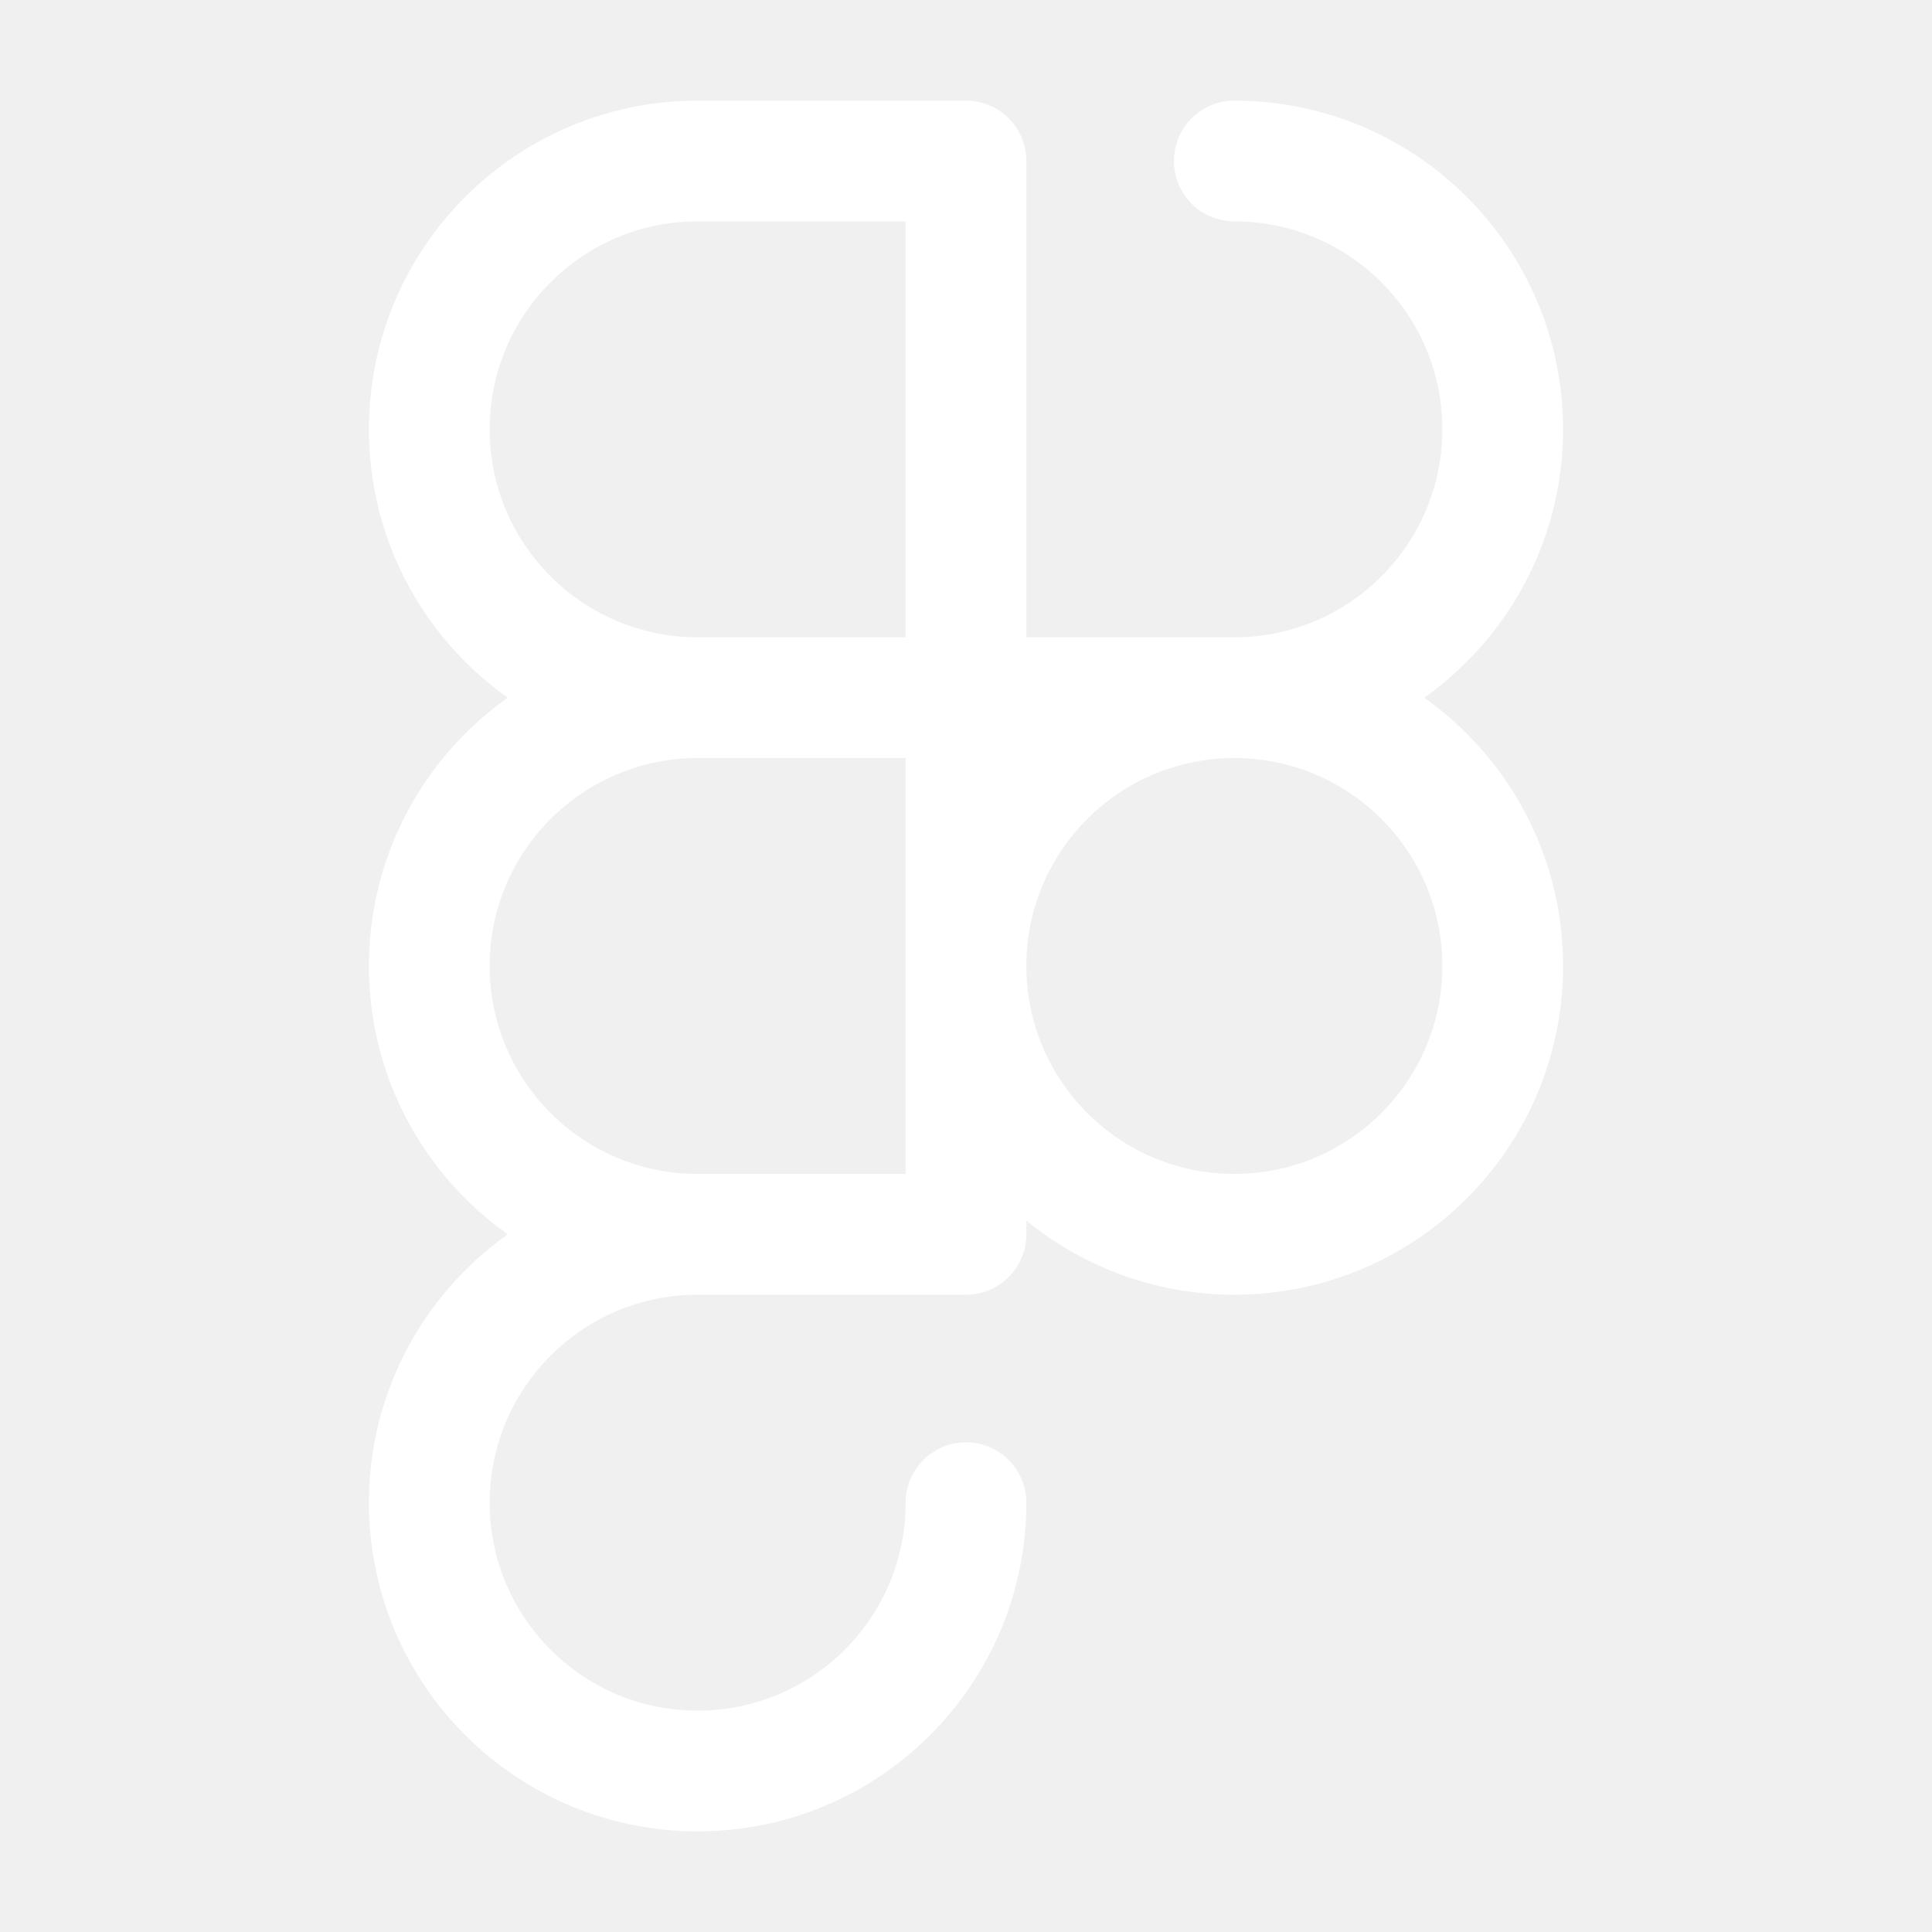
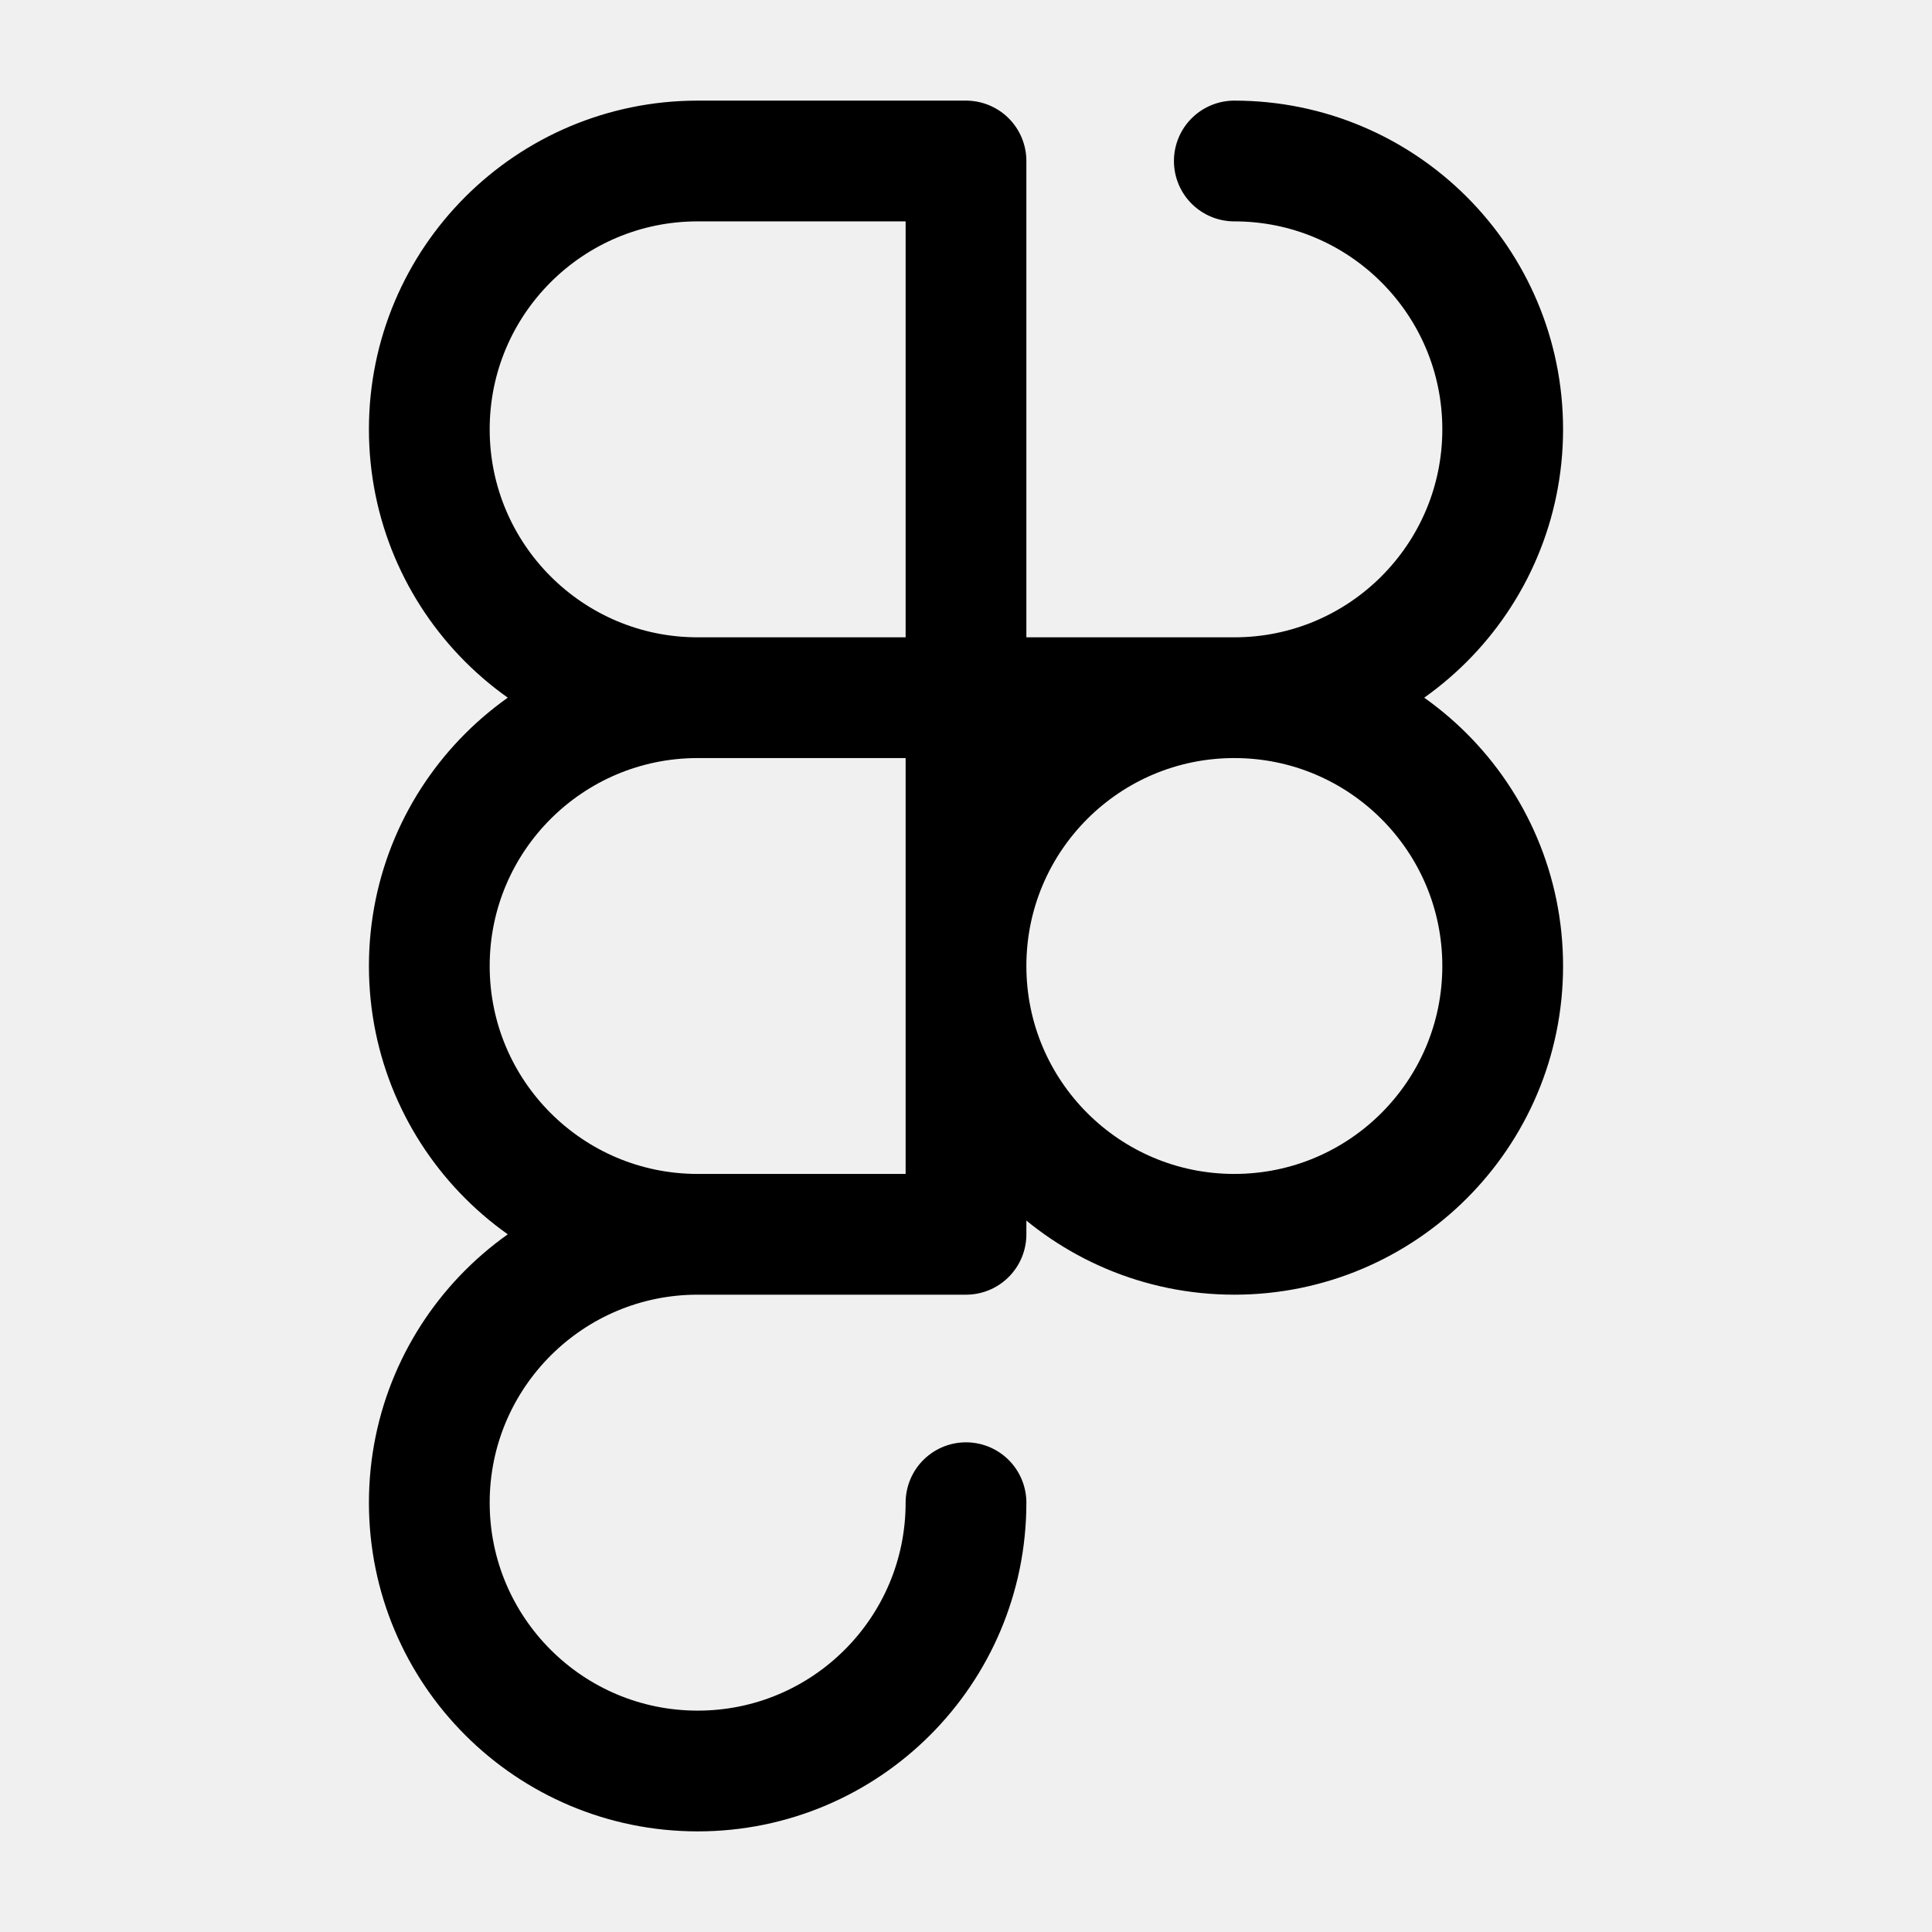
- <svg xmlns="http://www.w3.org/2000/svg" width="800px" height="800px" viewBox="0 0 24 24" fill="none" stroke="#fff">
+ <svg xmlns="http://www.w3.org/2000/svg" width="80px" height="80px" viewBox="0 0 24 24" fill="none" stroke="#000">
  <g id="SVGRepo_bgCarrier" stroke-width="0" />
  <g id="SVGRepo_tracerCarrier" stroke-linecap="round" stroke-linejoin="round" />
  <g id="SVGRepo_iconCarrier">
-     <path d="M12 8.667H8.667M12 8.667V2H8.667C6.826 2 5.333 3.492 5.333 5.333C5.333 7.174 6.826 8.667 8.667 8.667M12 8.667V15.333H8.667M12 8.667L15.333 8.667M8.667 8.667C6.826 8.667 5.333 10.159 5.333 12C5.333 13.841 6.826 15.333 8.667 15.333M8.667 15.333C6.826 15.333 5.333 16.826 5.333 18.667C5.333 20.508 6.826 22 8.667 22C10.508 22 12 20.508 12 18.667M15.333 8.667C13.492 8.667 12 10.159 12 12C12 13.841 13.492 15.333 15.333 15.333C17.174 15.333 18.667 13.841 18.667 12C18.667 10.159 17.174 8.667 15.333 8.667ZM15.333 8.667C17.174 8.667 18.667 7.174 18.667 5.333C18.667 3.492 17.174 2 15.333 2" stroke="#fff" stroke-width="1.5" stroke-linecap="round" stroke-linejoin="round" />
+     <path d="M12 8.667H8.667M12 8.667V2H8.667C6.826 2 5.333 3.492 5.333 5.333C5.333 7.174 6.826 8.667 8.667 8.667M12 8.667V15.333H8.667M12 8.667L15.333 8.667M8.667 8.667C6.826 8.667 5.333 10.159 5.333 12C5.333 13.841 6.826 15.333 8.667 15.333M8.667 15.333C6.826 15.333 5.333 16.826 5.333 18.667C5.333 20.508 6.826 22 8.667 22C10.508 22 12 20.508 12 18.667M15.333 8.667C13.492 8.667 12 10.159 12 12C12 13.841 13.492 15.333 15.333 15.333C17.174 15.333 18.667 13.841 18.667 12C18.667 10.159 17.174 8.667 15.333 8.667ZM15.333 8.667C17.174 8.667 18.667 7.174 18.667 5.333C18.667 3.492 17.174 2 15.333 2" stroke="#000" stroke-width="1.5" stroke-linecap="round" stroke-linejoin="round" />
  </g>
</svg>
